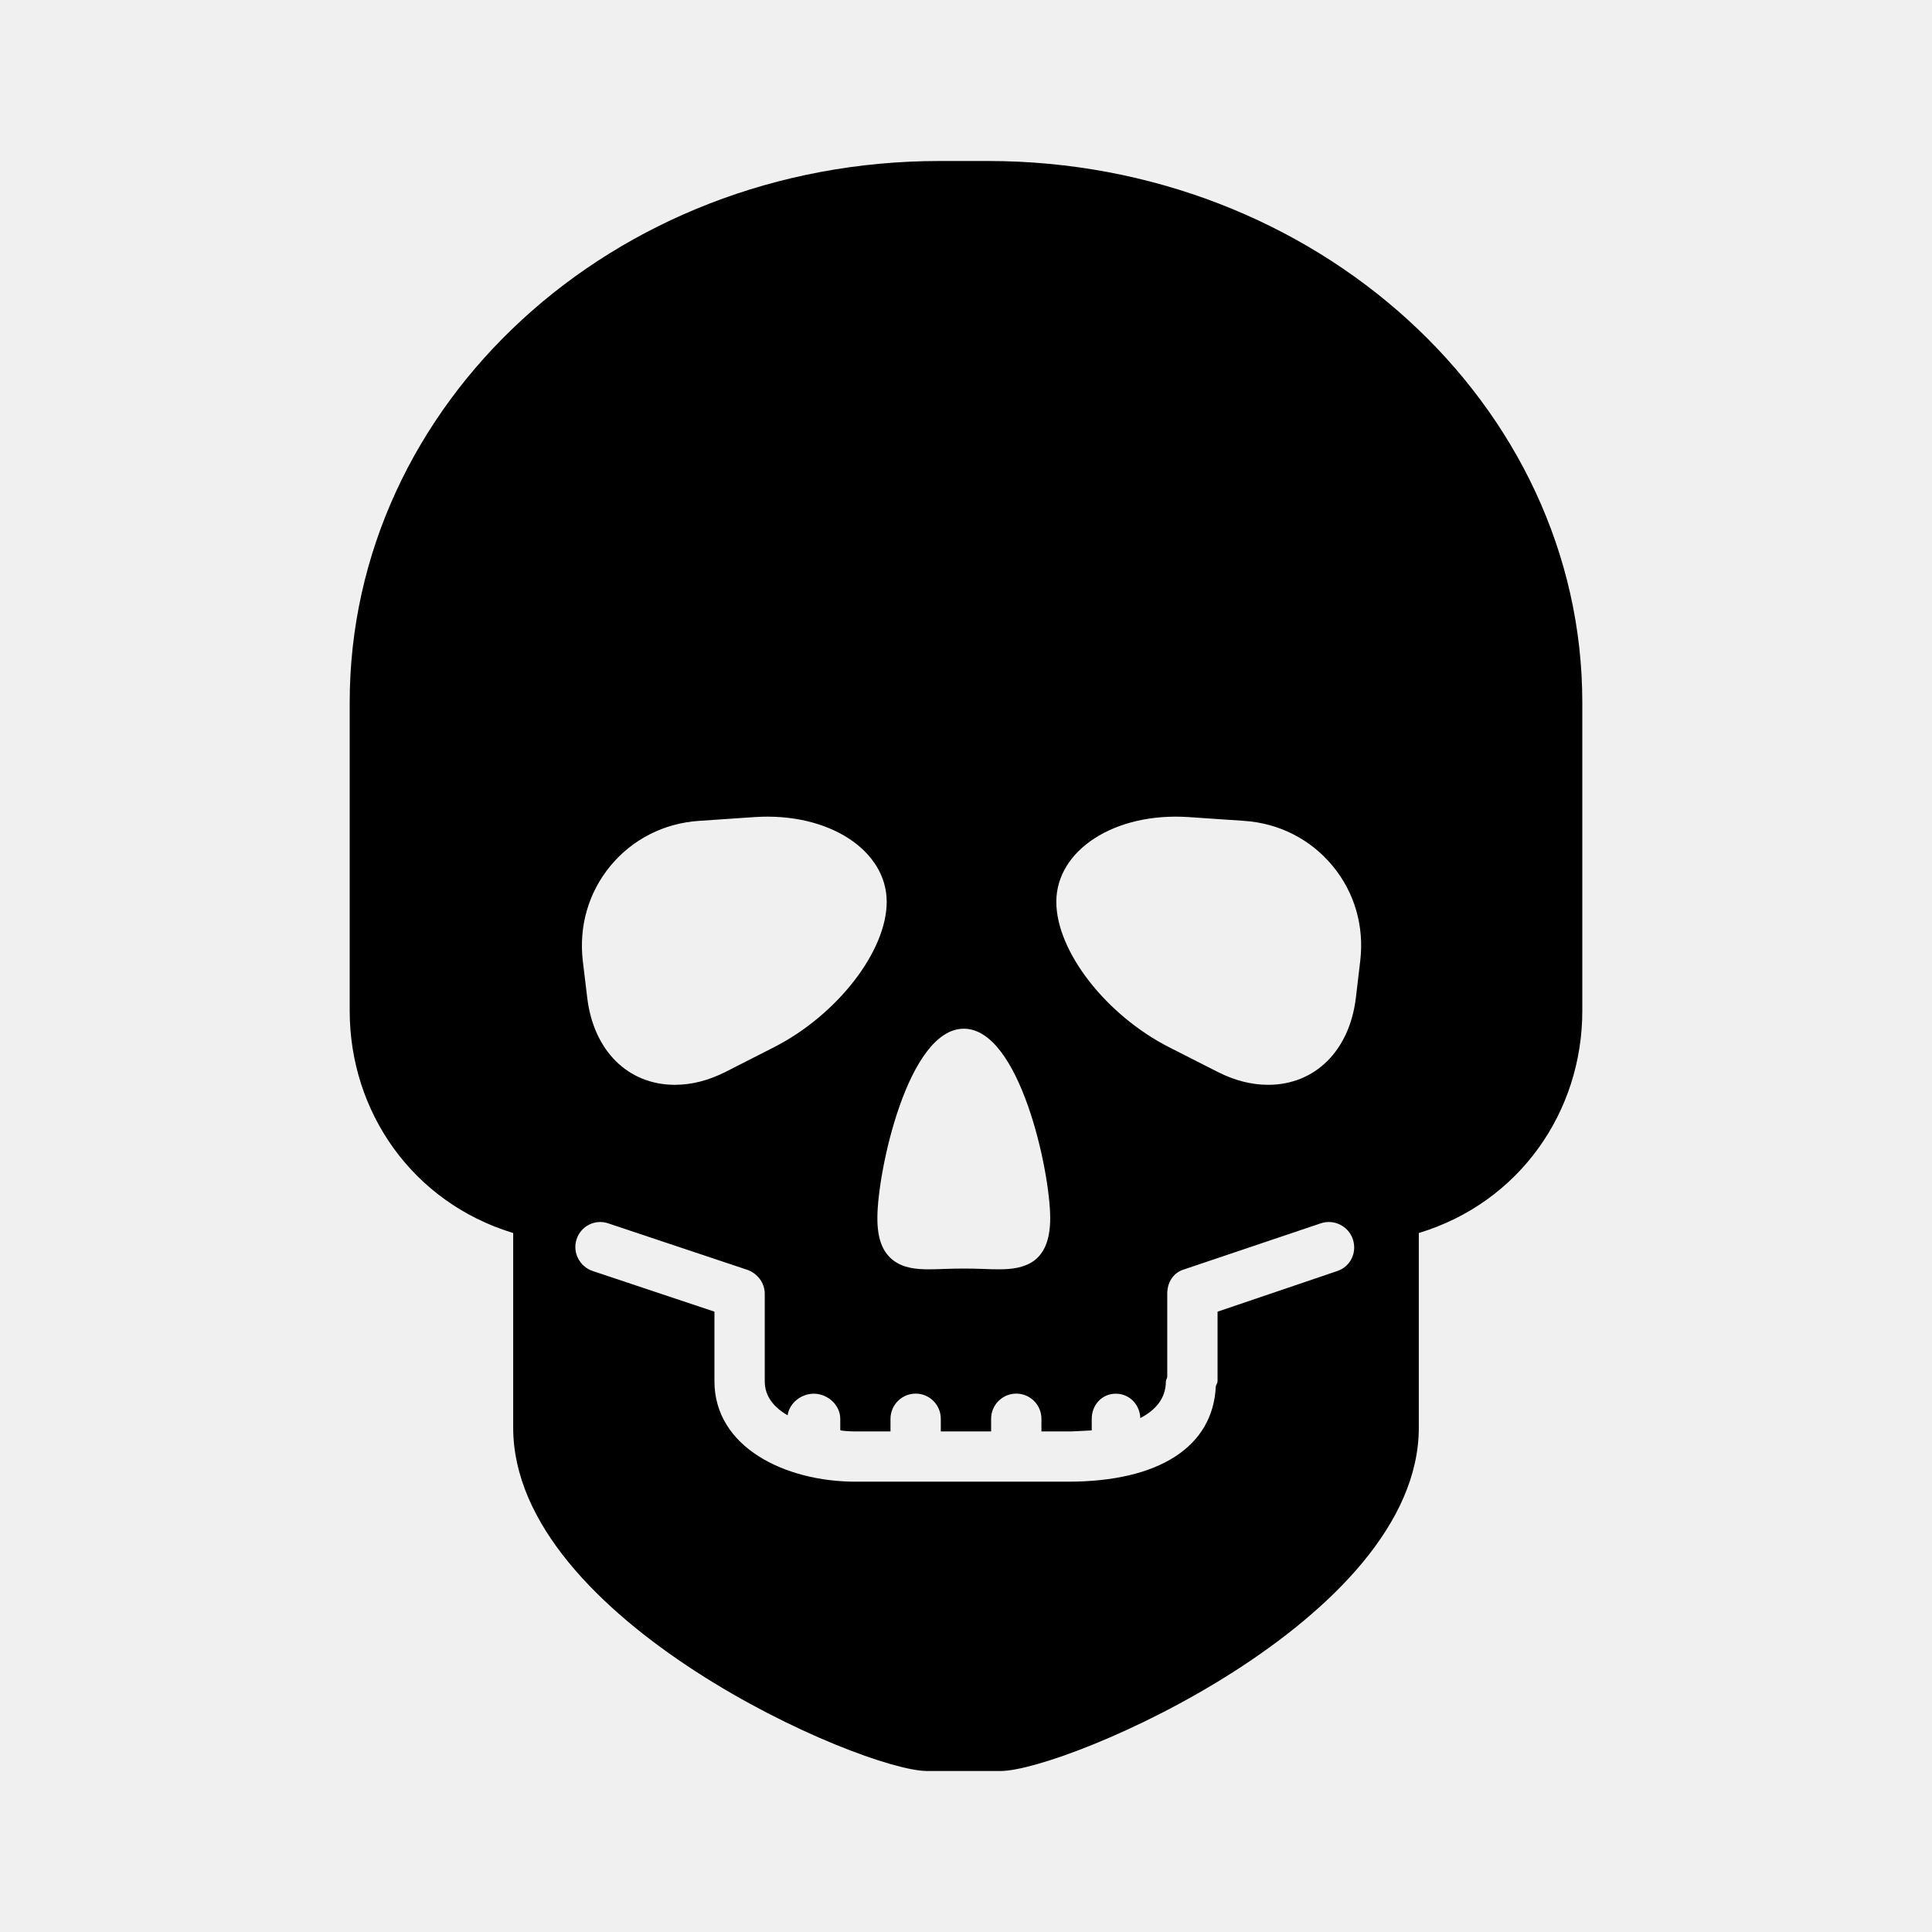
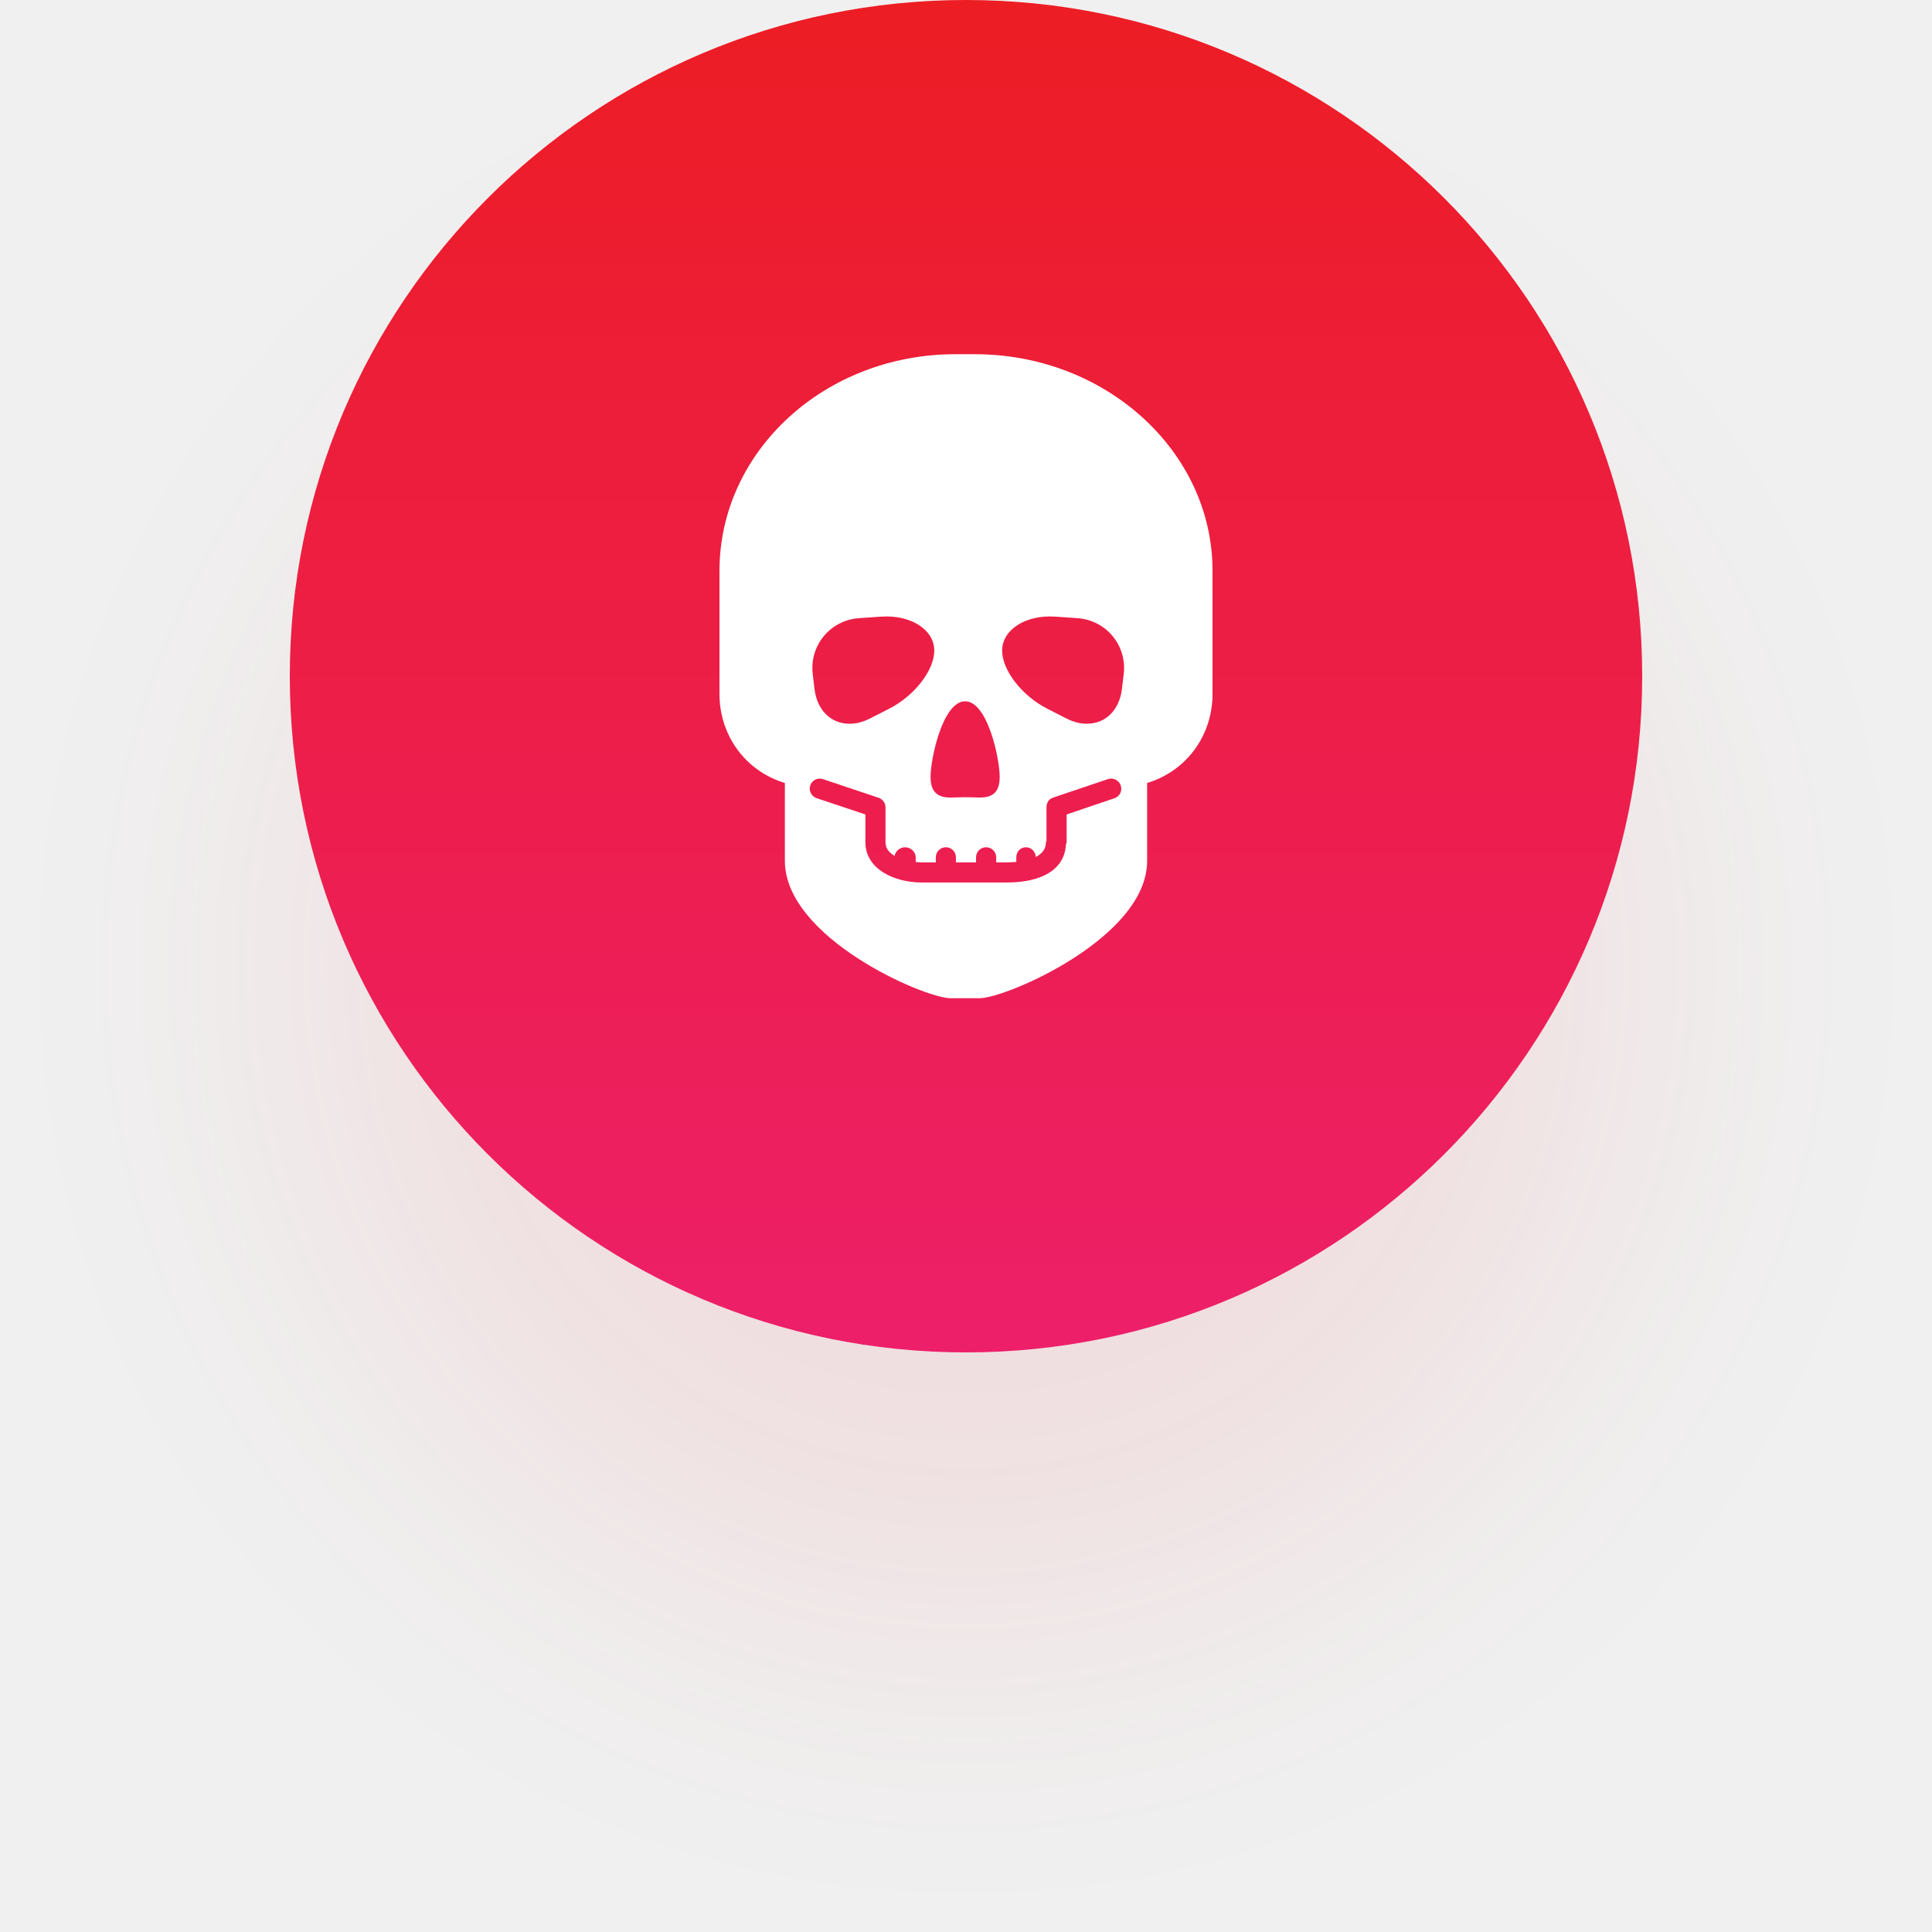
- <svg xmlns="http://www.w3.org/2000/svg" width="24" height="24" viewBox="0 0 24 24" fill="none">
-   <path d="M12.274 2H11.672C7.609 2 4.344 5.017 4.344 8.726V12.557C4.344 13.812 5.125 14.938 6.375 15.317V17.735C6.375 20.127 10.712 22 11.517 22H12.429C13.234 22 17.625 20.127 17.625 17.735V15.317C18.875 14.938 19.656 13.812 19.656 12.557V8.726C19.656 5.017 16.337 2 12.274 2ZM11.973 12.779C12.666 12.779 13.046 14.546 13.046 15.132C13.046 15.693 12.724 15.768 12.409 15.768C12.347 15.768 12.281 15.766 12.21 15.763C12.06 15.757 11.885 15.757 11.736 15.763C11.665 15.766 11.599 15.768 11.537 15.768C11.387 15.768 11.216 15.754 11.087 15.649C10.959 15.545 10.899 15.381 10.899 15.132C10.899 14.546 11.28 12.779 11.973 12.779ZM7.584 10.755C7.858 10.425 8.248 10.226 8.684 10.197L9.374 10.15C10.295 10.089 11.015 10.563 11.015 11.203C11.015 11.816 10.399 12.61 9.613 13.01L9.014 13.315C8.803 13.422 8.591 13.476 8.384 13.476C7.801 13.476 7.374 13.052 7.295 12.396L7.24 11.939C7.189 11.506 7.311 11.085 7.584 10.755ZM16.613 15.789L15.125 16.294V17.158C15.125 17.18 15.107 17.203 15.103 17.223C15.068 17.975 14.393 18.406 13.268 18.406H10.63C9.749 18.406 8.875 17.976 8.875 17.158V16.294L7.363 15.789C7.2 15.734 7.108 15.557 7.163 15.393C7.217 15.23 7.393 15.141 7.556 15.197L9.28 15.773C9.407 15.816 9.5 15.935 9.5 16.07V17.159C9.5 17.345 9.613 17.483 9.784 17.581C9.806 17.43 9.951 17.313 10.109 17.313C10.281 17.313 10.438 17.453 10.438 17.625V17.765C10.438 17.774 10.557 17.782 10.63 17.782H11.062V17.625C11.062 17.452 11.203 17.312 11.375 17.312C11.547 17.312 11.687 17.452 11.687 17.625V17.782H12.312V17.625C12.312 17.452 12.452 17.312 12.625 17.312C12.797 17.312 12.937 17.452 12.937 17.625V17.782H13.267C13.349 17.782 13.406 17.776 13.562 17.769V17.625C13.562 17.453 13.688 17.313 13.861 17.313C14.03 17.313 14.16 17.448 14.165 17.616C14.344 17.523 14.483 17.38 14.483 17.159C14.483 17.14 14.5 17.121 14.5 17.102V16.07C14.5 15.935 14.57 15.816 14.697 15.773L16.406 15.197C16.57 15.141 16.75 15.23 16.805 15.393C16.861 15.557 16.777 15.734 16.613 15.789ZM16.897 11.939L16.843 12.396C16.764 13.052 16.336 13.476 15.753 13.476C15.546 13.476 15.335 13.422 15.123 13.314L14.525 13.01C13.738 12.61 13.122 11.816 13.122 11.203C13.122 10.562 13.844 10.089 14.764 10.15L15.454 10.197C15.889 10.226 16.279 10.425 16.553 10.755C16.827 11.085 16.949 11.506 16.897 11.939Z" fill="black" />
+ <svg xmlns="http://www.w3.org/2000/svg" width="80" height="80" viewBox="0 0 80 80" fill="none">
+   <g filter="url(#filter0_d_2088_1930)">
+     <circle cx="40" cy="28" r="28" fill="url(#paint0_linear_2088_1930)" />
+     <path d="M40.365 14.667H39.563C34.145 14.667 29.792 18.689 29.792 23.634V28.742C29.792 30.416 30.833 31.917 32.5 32.422V35.647C32.5 38.836 38.282 41.333 39.355 41.333H40.572C41.645 41.333 47.5 38.836 47.5 35.647V32.422C49.167 31.917 50.208 30.416 50.208 28.742V23.634C50.209 18.689 45.783 14.667 40.365 14.667ZM39.964 29.039C40.888 29.039 41.395 31.395 41.395 32.176C41.395 32.924 40.966 33.025 40.546 33.025C40.463 33.025 40.374 33.021 40.28 33.017C40.081 33.009 39.847 33.009 39.648 33.017C39.554 33.021 39.465 33.025 39.382 33.025C39.182 33.025 38.955 33.006 38.783 32.866C38.612 32.727 38.533 32.508 38.533 32.176C38.533 31.395 39.04 29.039 39.964 29.039ZM34.112 26.34C34.477 25.9 34.998 25.635 35.579 25.596L36.498 25.533C37.727 25.452 38.687 26.084 38.687 26.938C38.687 27.755 37.865 28.814 36.817 29.347L36.019 29.753C35.737 29.896 35.455 29.969 35.179 29.969C34.401 29.969 33.832 29.403 33.727 28.528L33.654 27.919C33.585 27.341 33.748 26.78 34.112 26.34ZM46.151 33.052L44.167 33.725V34.878C44.167 34.907 44.143 34.937 44.137 34.964C44.091 35.967 43.191 36.542 41.69 36.542H38.173C36.999 36.542 35.834 35.968 35.834 34.878V33.725L33.818 33.052C33.6 32.978 33.477 32.743 33.55 32.524C33.623 32.306 33.857 32.188 34.075 32.262L36.373 33.031C36.543 33.088 36.667 33.247 36.667 33.426V34.878C36.667 35.127 36.817 35.31 37.046 35.441C37.075 35.239 37.268 35.084 37.478 35.084C37.708 35.084 37.917 35.27 37.917 35.5V35.687C37.917 35.699 38.077 35.709 38.173 35.709H38.75V35.5C38.75 35.27 38.937 35.083 39.167 35.083C39.397 35.083 39.583 35.27 39.583 35.5V35.709H40.416V35.5C40.416 35.27 40.603 35.083 40.833 35.083C41.063 35.083 41.25 35.27 41.25 35.5V35.709H41.69C41.798 35.709 41.875 35.702 42.083 35.692V35.5C42.083 35.27 42.251 35.084 42.481 35.084C42.707 35.084 42.881 35.263 42.887 35.488C43.126 35.364 43.31 35.173 43.31 34.878C43.31 34.853 43.333 34.828 43.333 34.803V33.426C43.333 33.247 43.426 33.088 43.596 33.031L45.874 32.262C46.093 32.188 46.334 32.306 46.407 32.525C46.481 32.742 46.369 32.978 46.151 33.052ZM46.53 27.919L46.457 28.528C46.352 29.403 45.782 29.968 45.004 29.968C44.729 29.968 44.446 29.896 44.164 29.753L43.367 29.347C42.318 28.813 41.496 27.755 41.496 26.938C41.496 26.083 42.459 25.452 43.685 25.533L44.605 25.596C45.185 25.635 45.706 25.9 46.071 26.34C46.436 26.78 46.599 27.341 46.53 27.919Z" fill="white" />
+   </g>
+   <defs>
+     <filter id="filter0_d_2088_1930" x="0" y="0" width="80" height="80" filterUnits="userSpaceOnUse" color-interpolation-filters="sRGB">
+       <feFlood flood-opacity="0" result="BackgroundImageFix" />
+       <feColorMatrix in="SourceAlpha" type="matrix" values="0 0 0 0 0 0 0 0 0 0 0 0 0 0 0 0 0 0 127 0" result="hardAlpha" />
+       <feOffset dy="12" />
+       <feGaussianBlur stdDeviation="6" />
+       <feColorMatrix type="matrix" values="0 0 0 0 0.929 0 0 0 0 0.114 0 0 0 0 0.141 0 0 0 0.08 0" />
+       <feBlend mode="normal" in2="BackgroundImageFix" result="effect1_dropShadow_2088_1930" />
+       <feBlend mode="normal" in="SourceGraphic" in2="effect1_dropShadow_2088_1930" result="shape" />
+     </filter>
+     <linearGradient id="paint0_linear_2088_1930" x1="40" y1="0" x2="40" y2="56" gradientUnits="userSpaceOnUse">
+       <stop stop-color="#ED1D24" />
+       <stop offset="1" stop-color="#ED1F69" />
+     </linearGradient>
+   </defs>
</svg>
